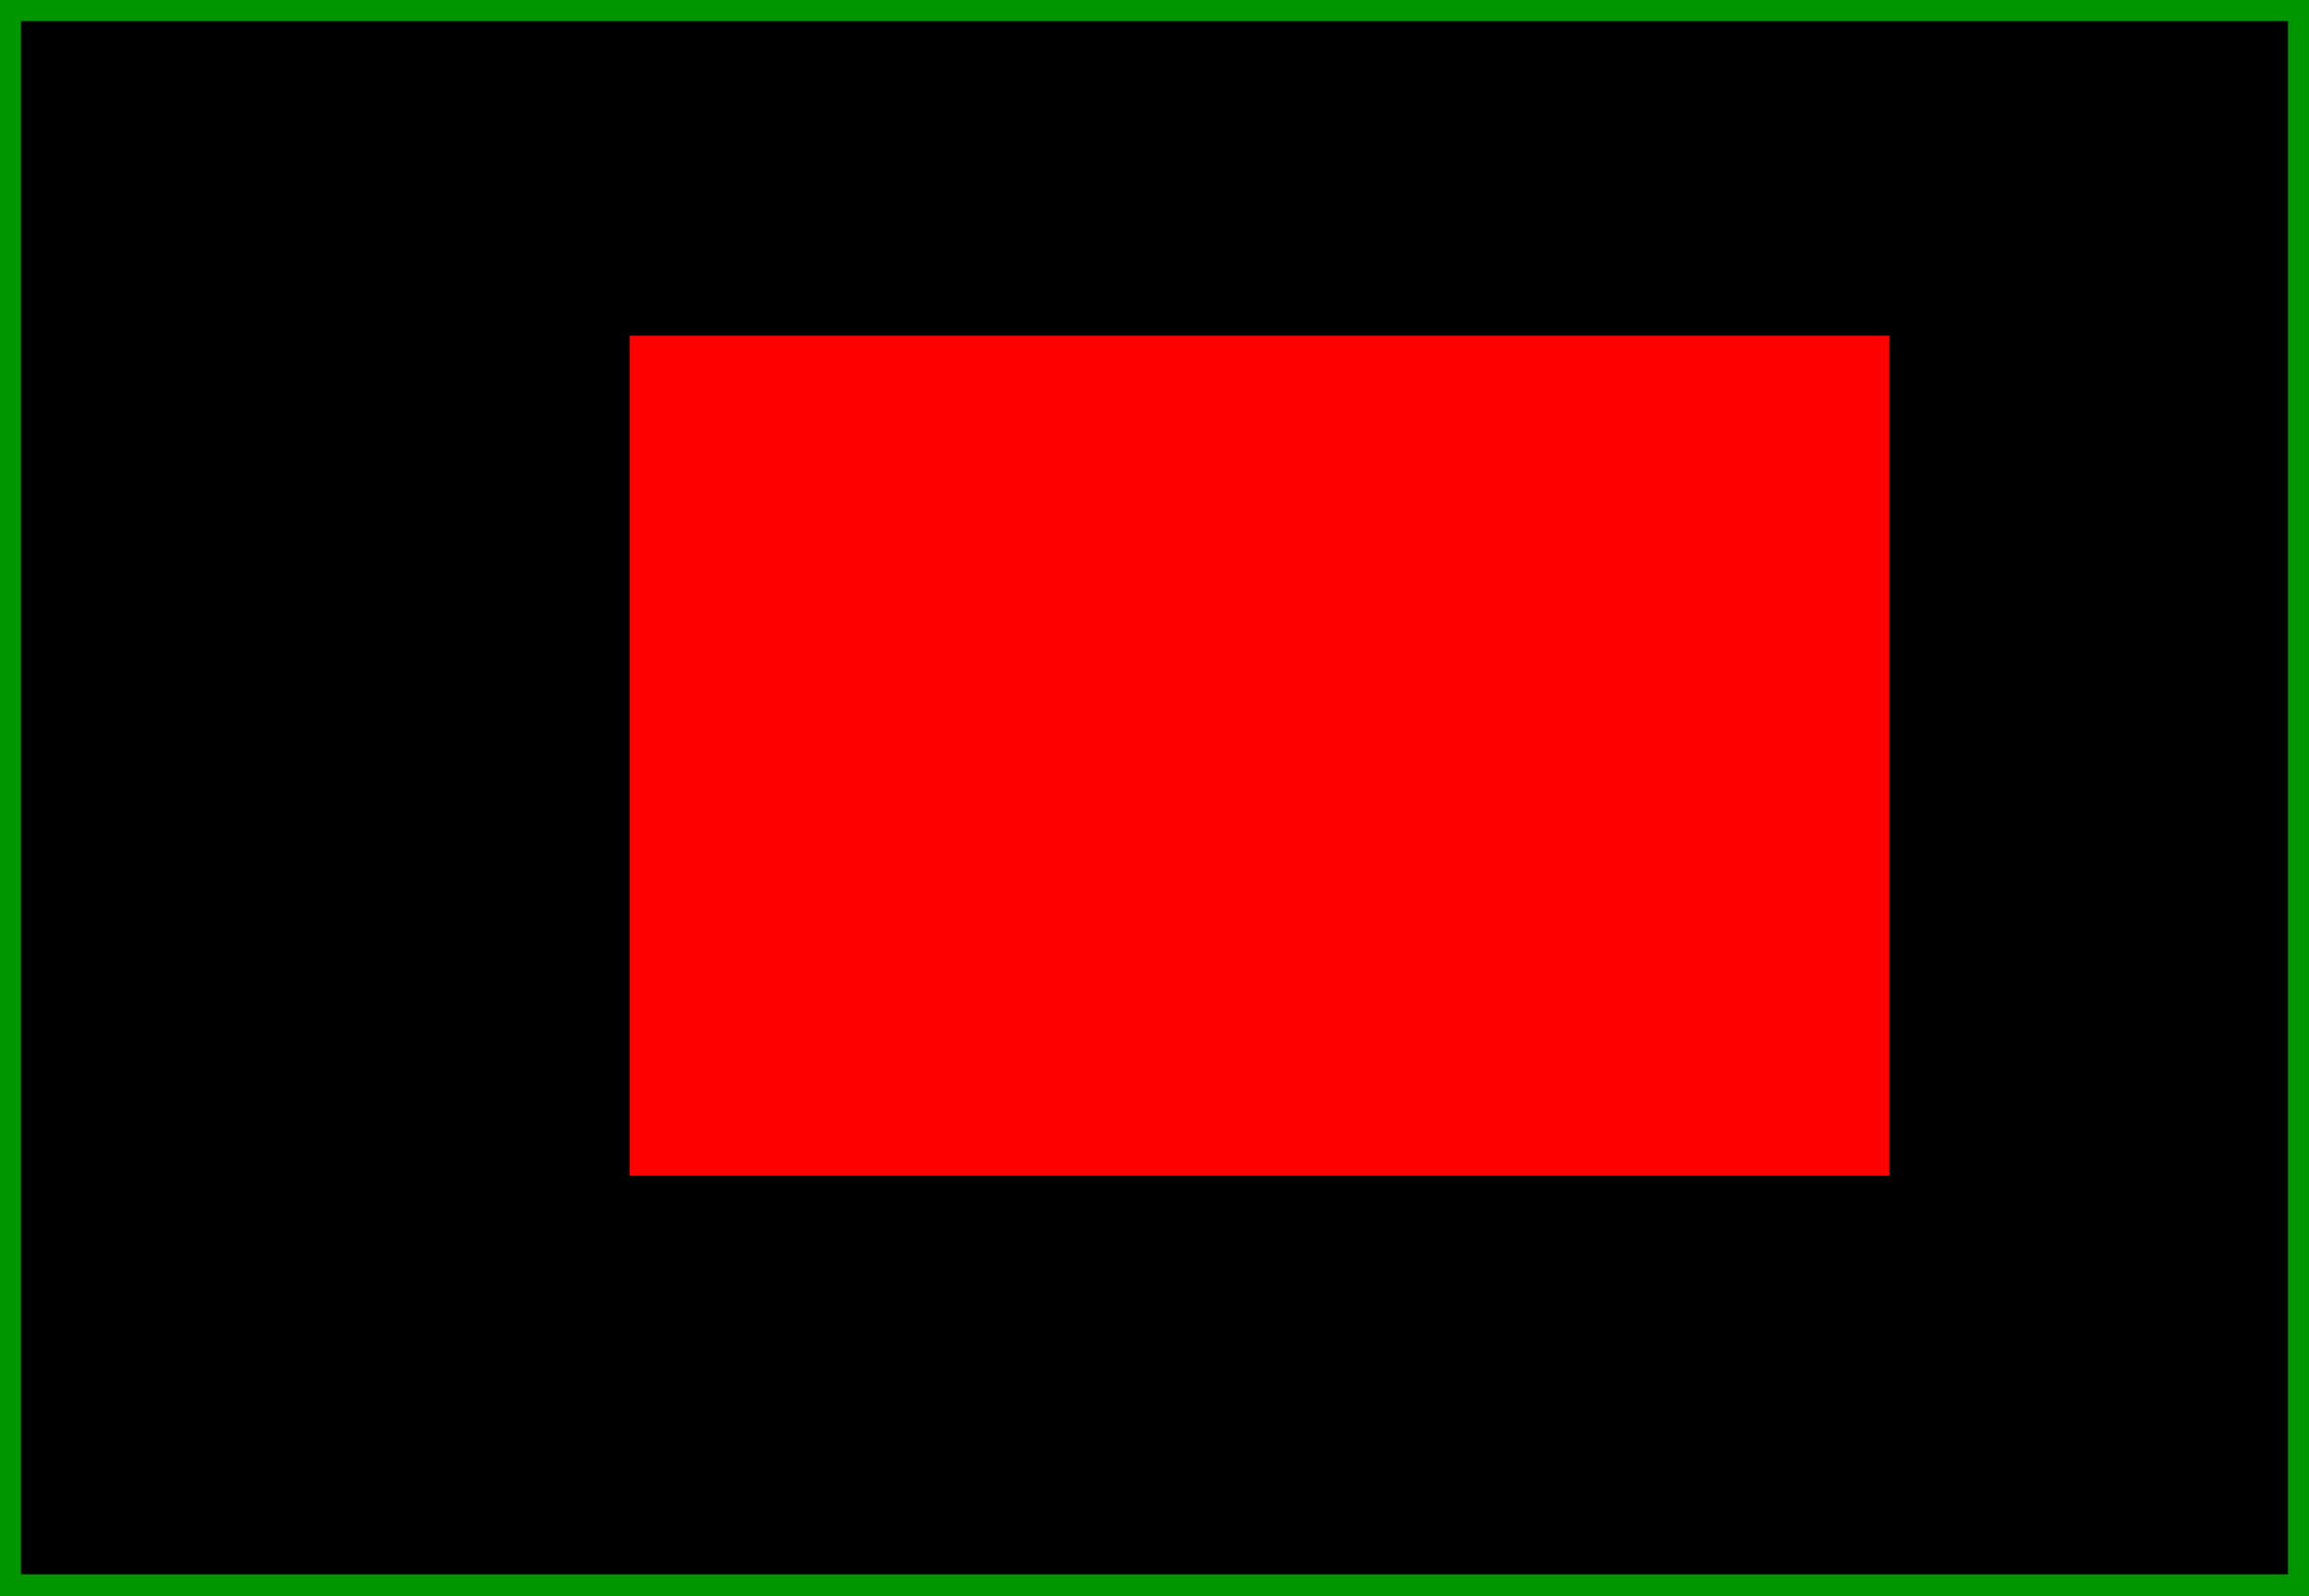
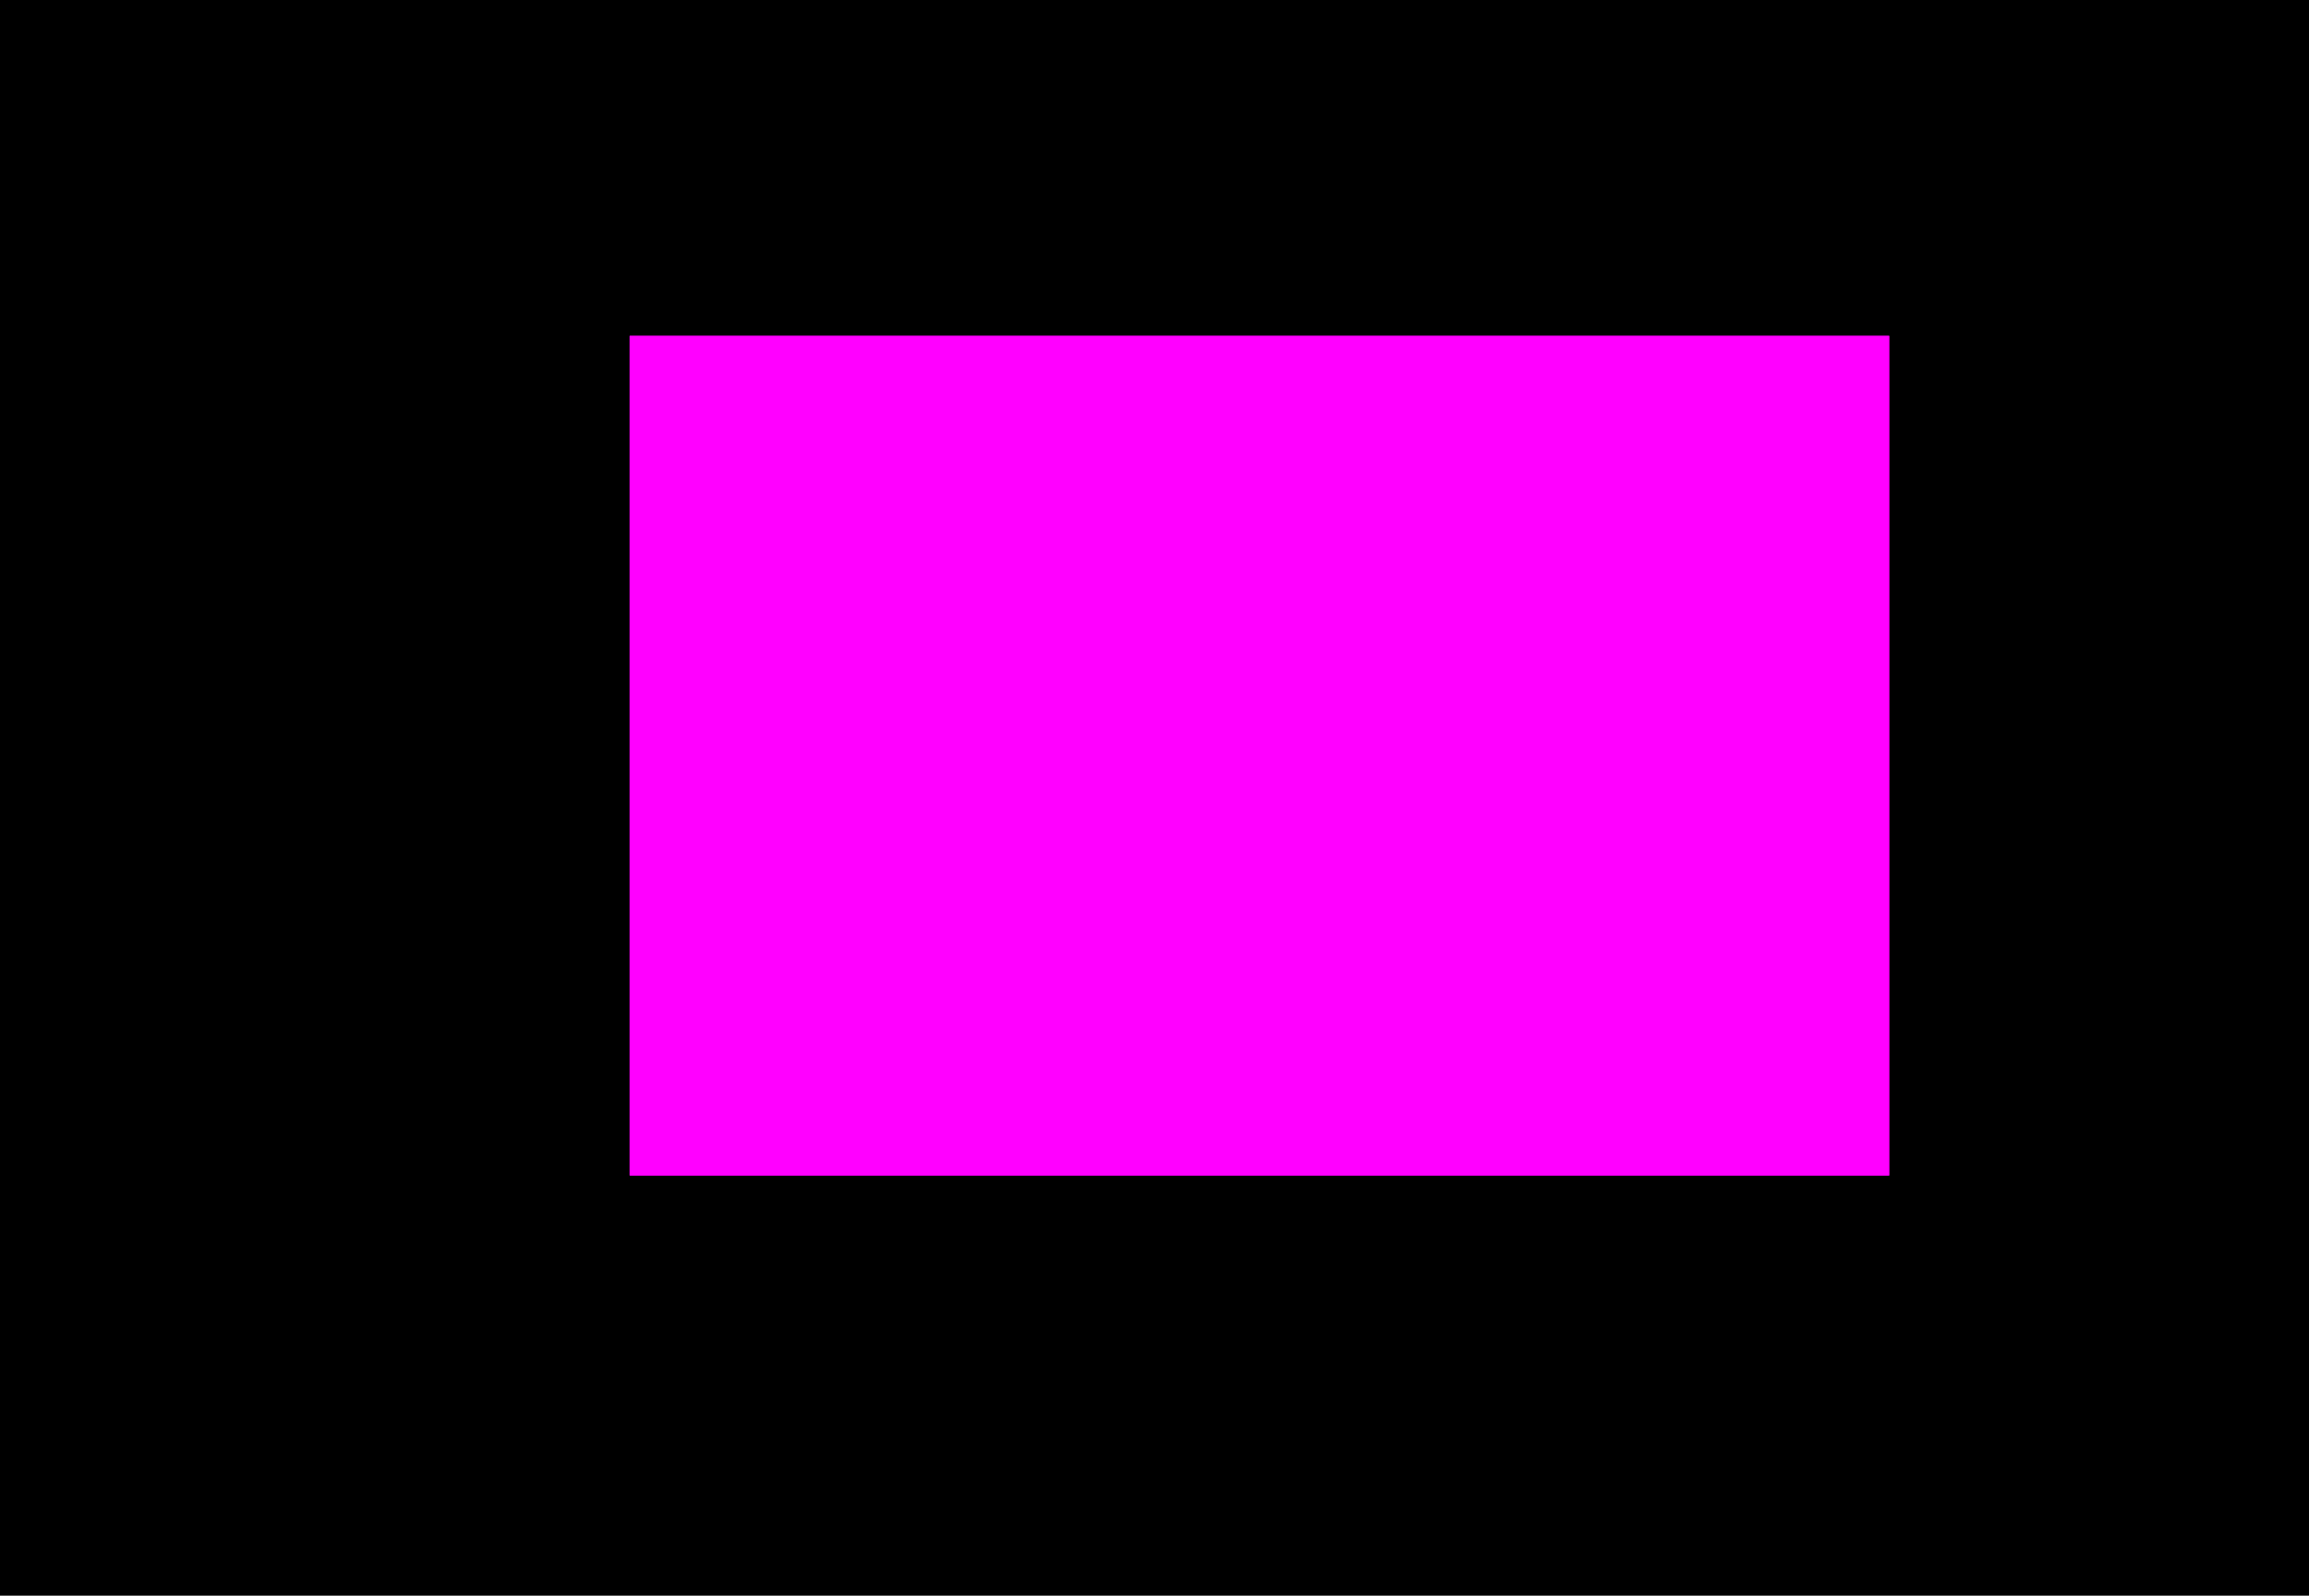
<svg xmlns="http://www.w3.org/2000/svg" viewBox="-2 -1.8 5.5 3.8">
  <path d="M -2 -1.8 L -2 2 L 3.5 2 L 3.5 -1.8 Z" />
-   <g fill="#FF0000">
+   <g fill="rgb(255 0 255 / 1.000)">
    <path d="M -0.5 -1 L -0.5 1 L 2.5 1 L 2.5 -1 Z" />
  </g>
-   <g fill="#FF0000">
+   <g fill="rgb(255 0 255 / 1.000)">
    <path d="M -0.5 -1 L -0.5 1 L 2.5 1 L 2.5 -1 Z" />
  </g>
-   <g fill="none" stroke="#009600" stroke-width="0.1">
+   <g fill="none" stroke="rgb(0.376 0.376 0.376 / 0.500)" stroke-width="0.2">
    <path d="M -2 -1.8 L -2 2 L 3.5 2 L 3.5 -1.8 Z" />
  </g>
</svg>
